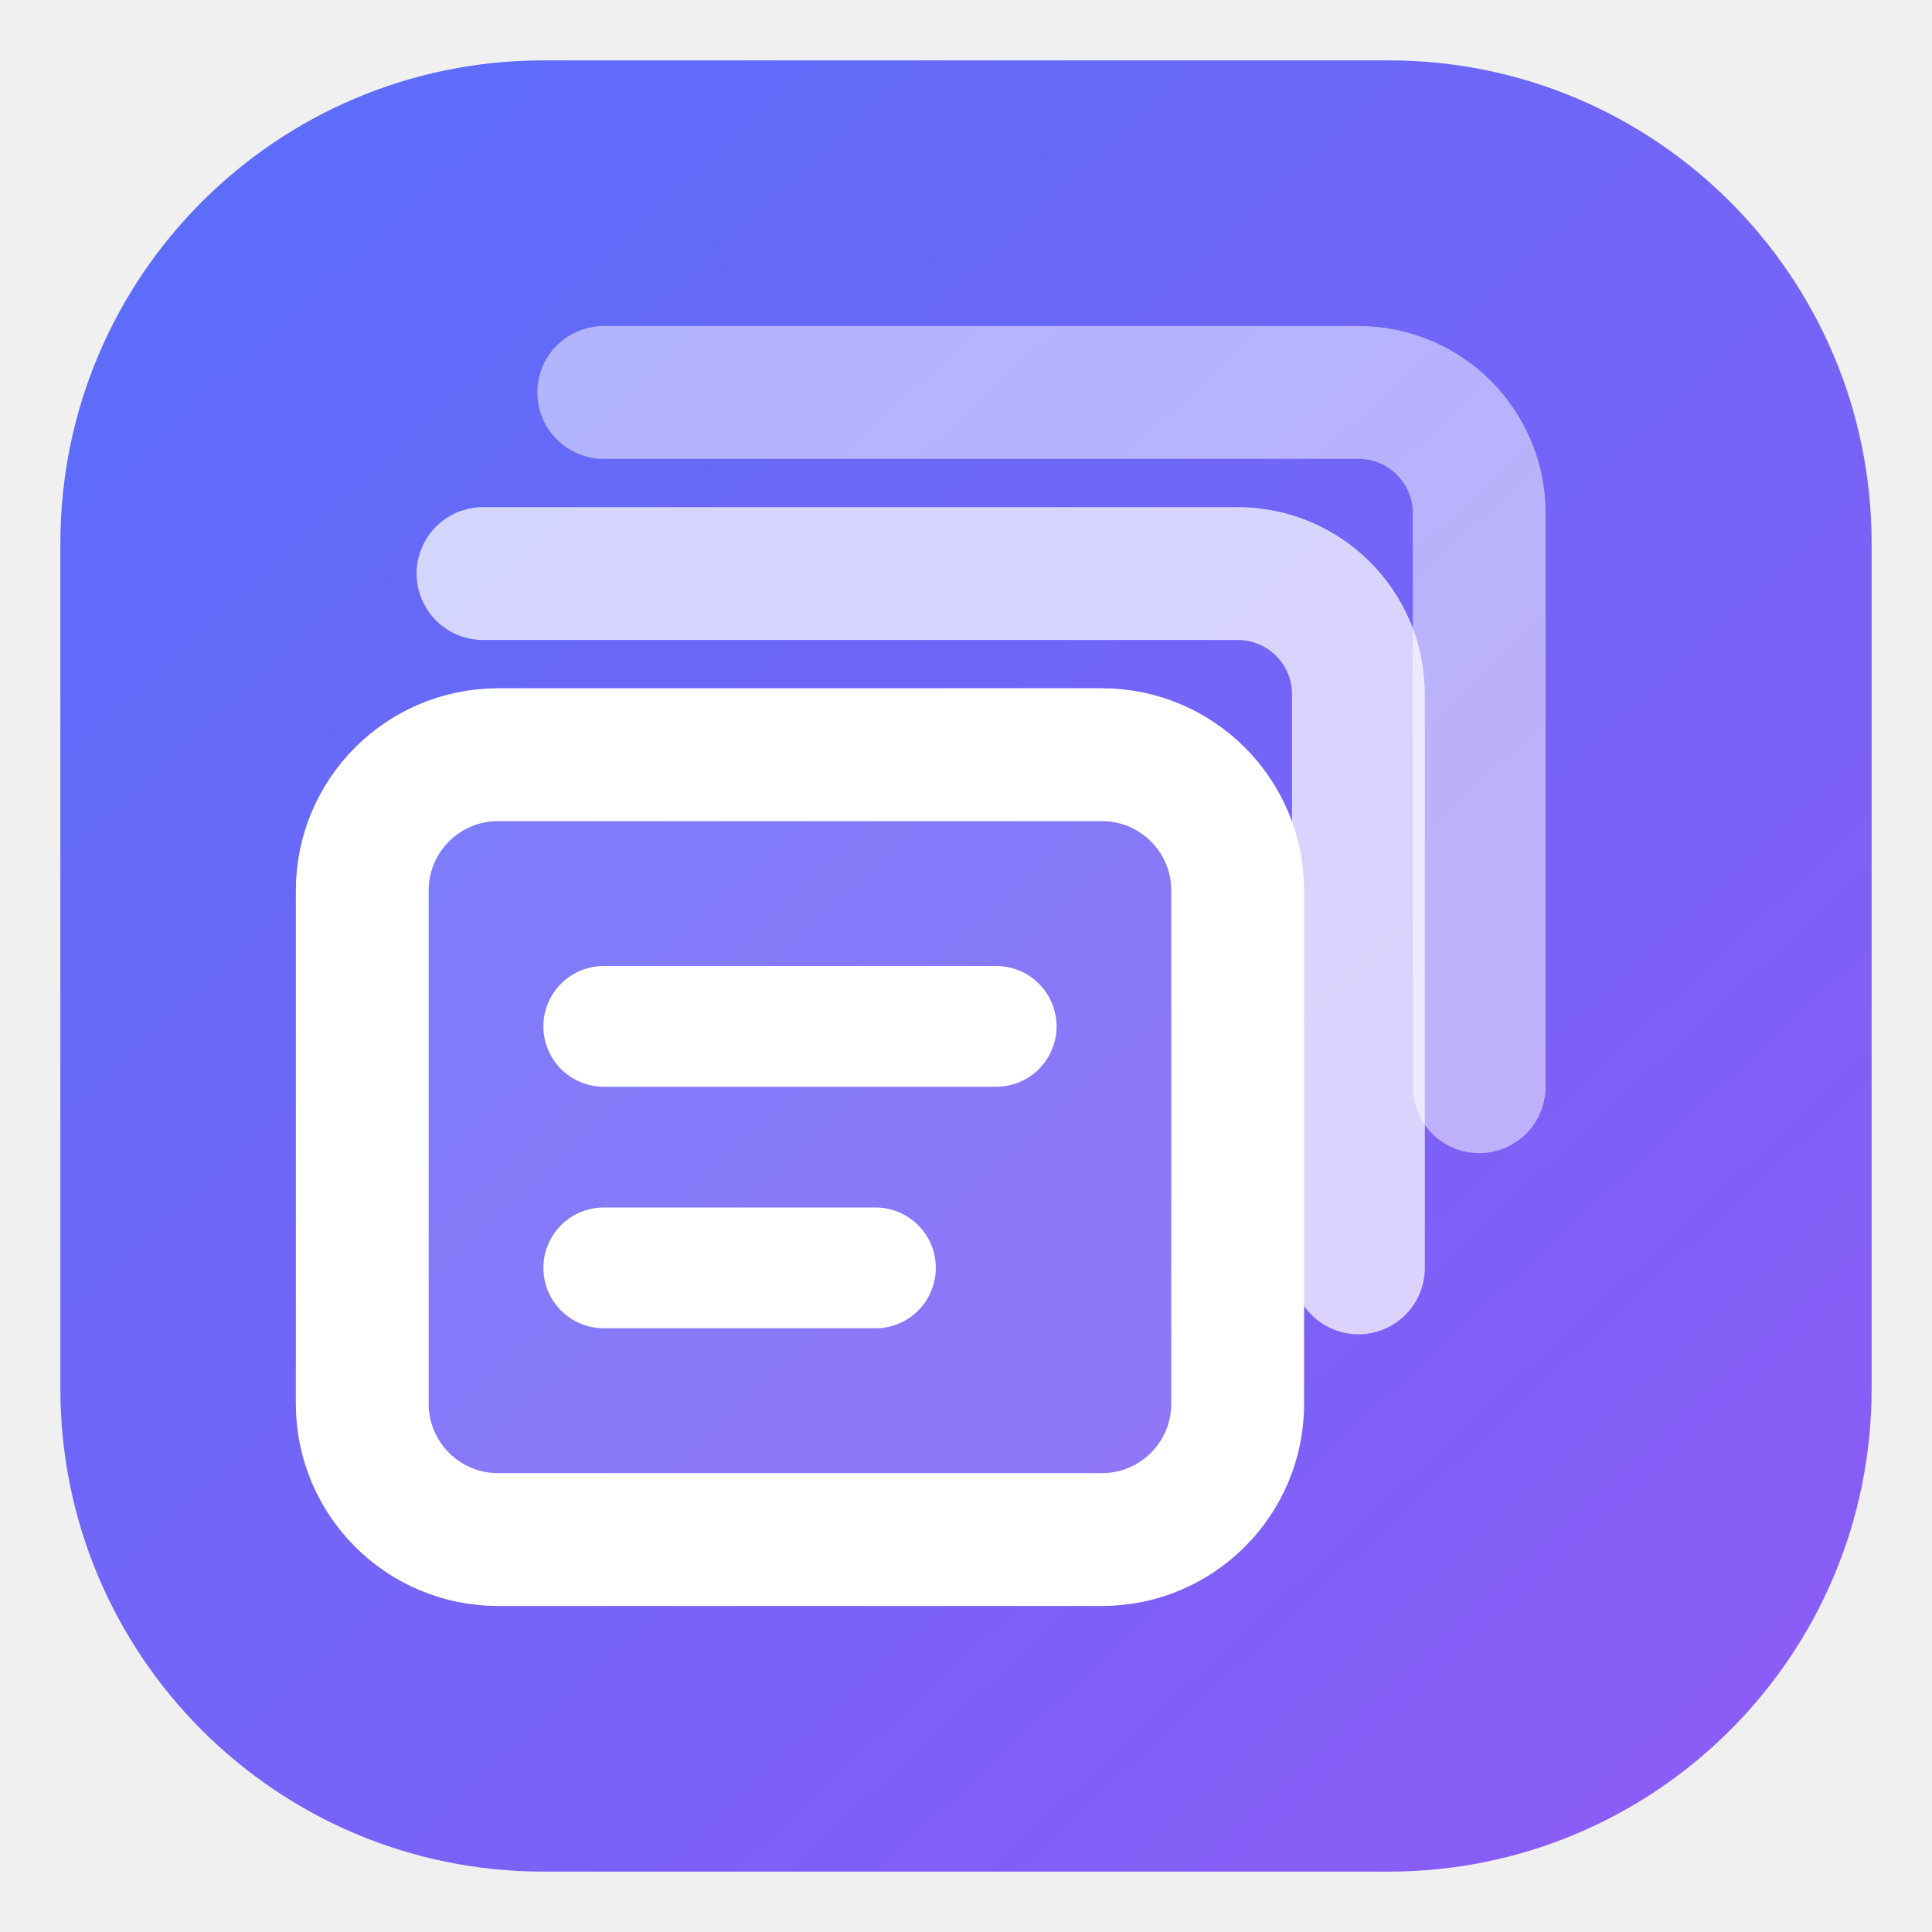
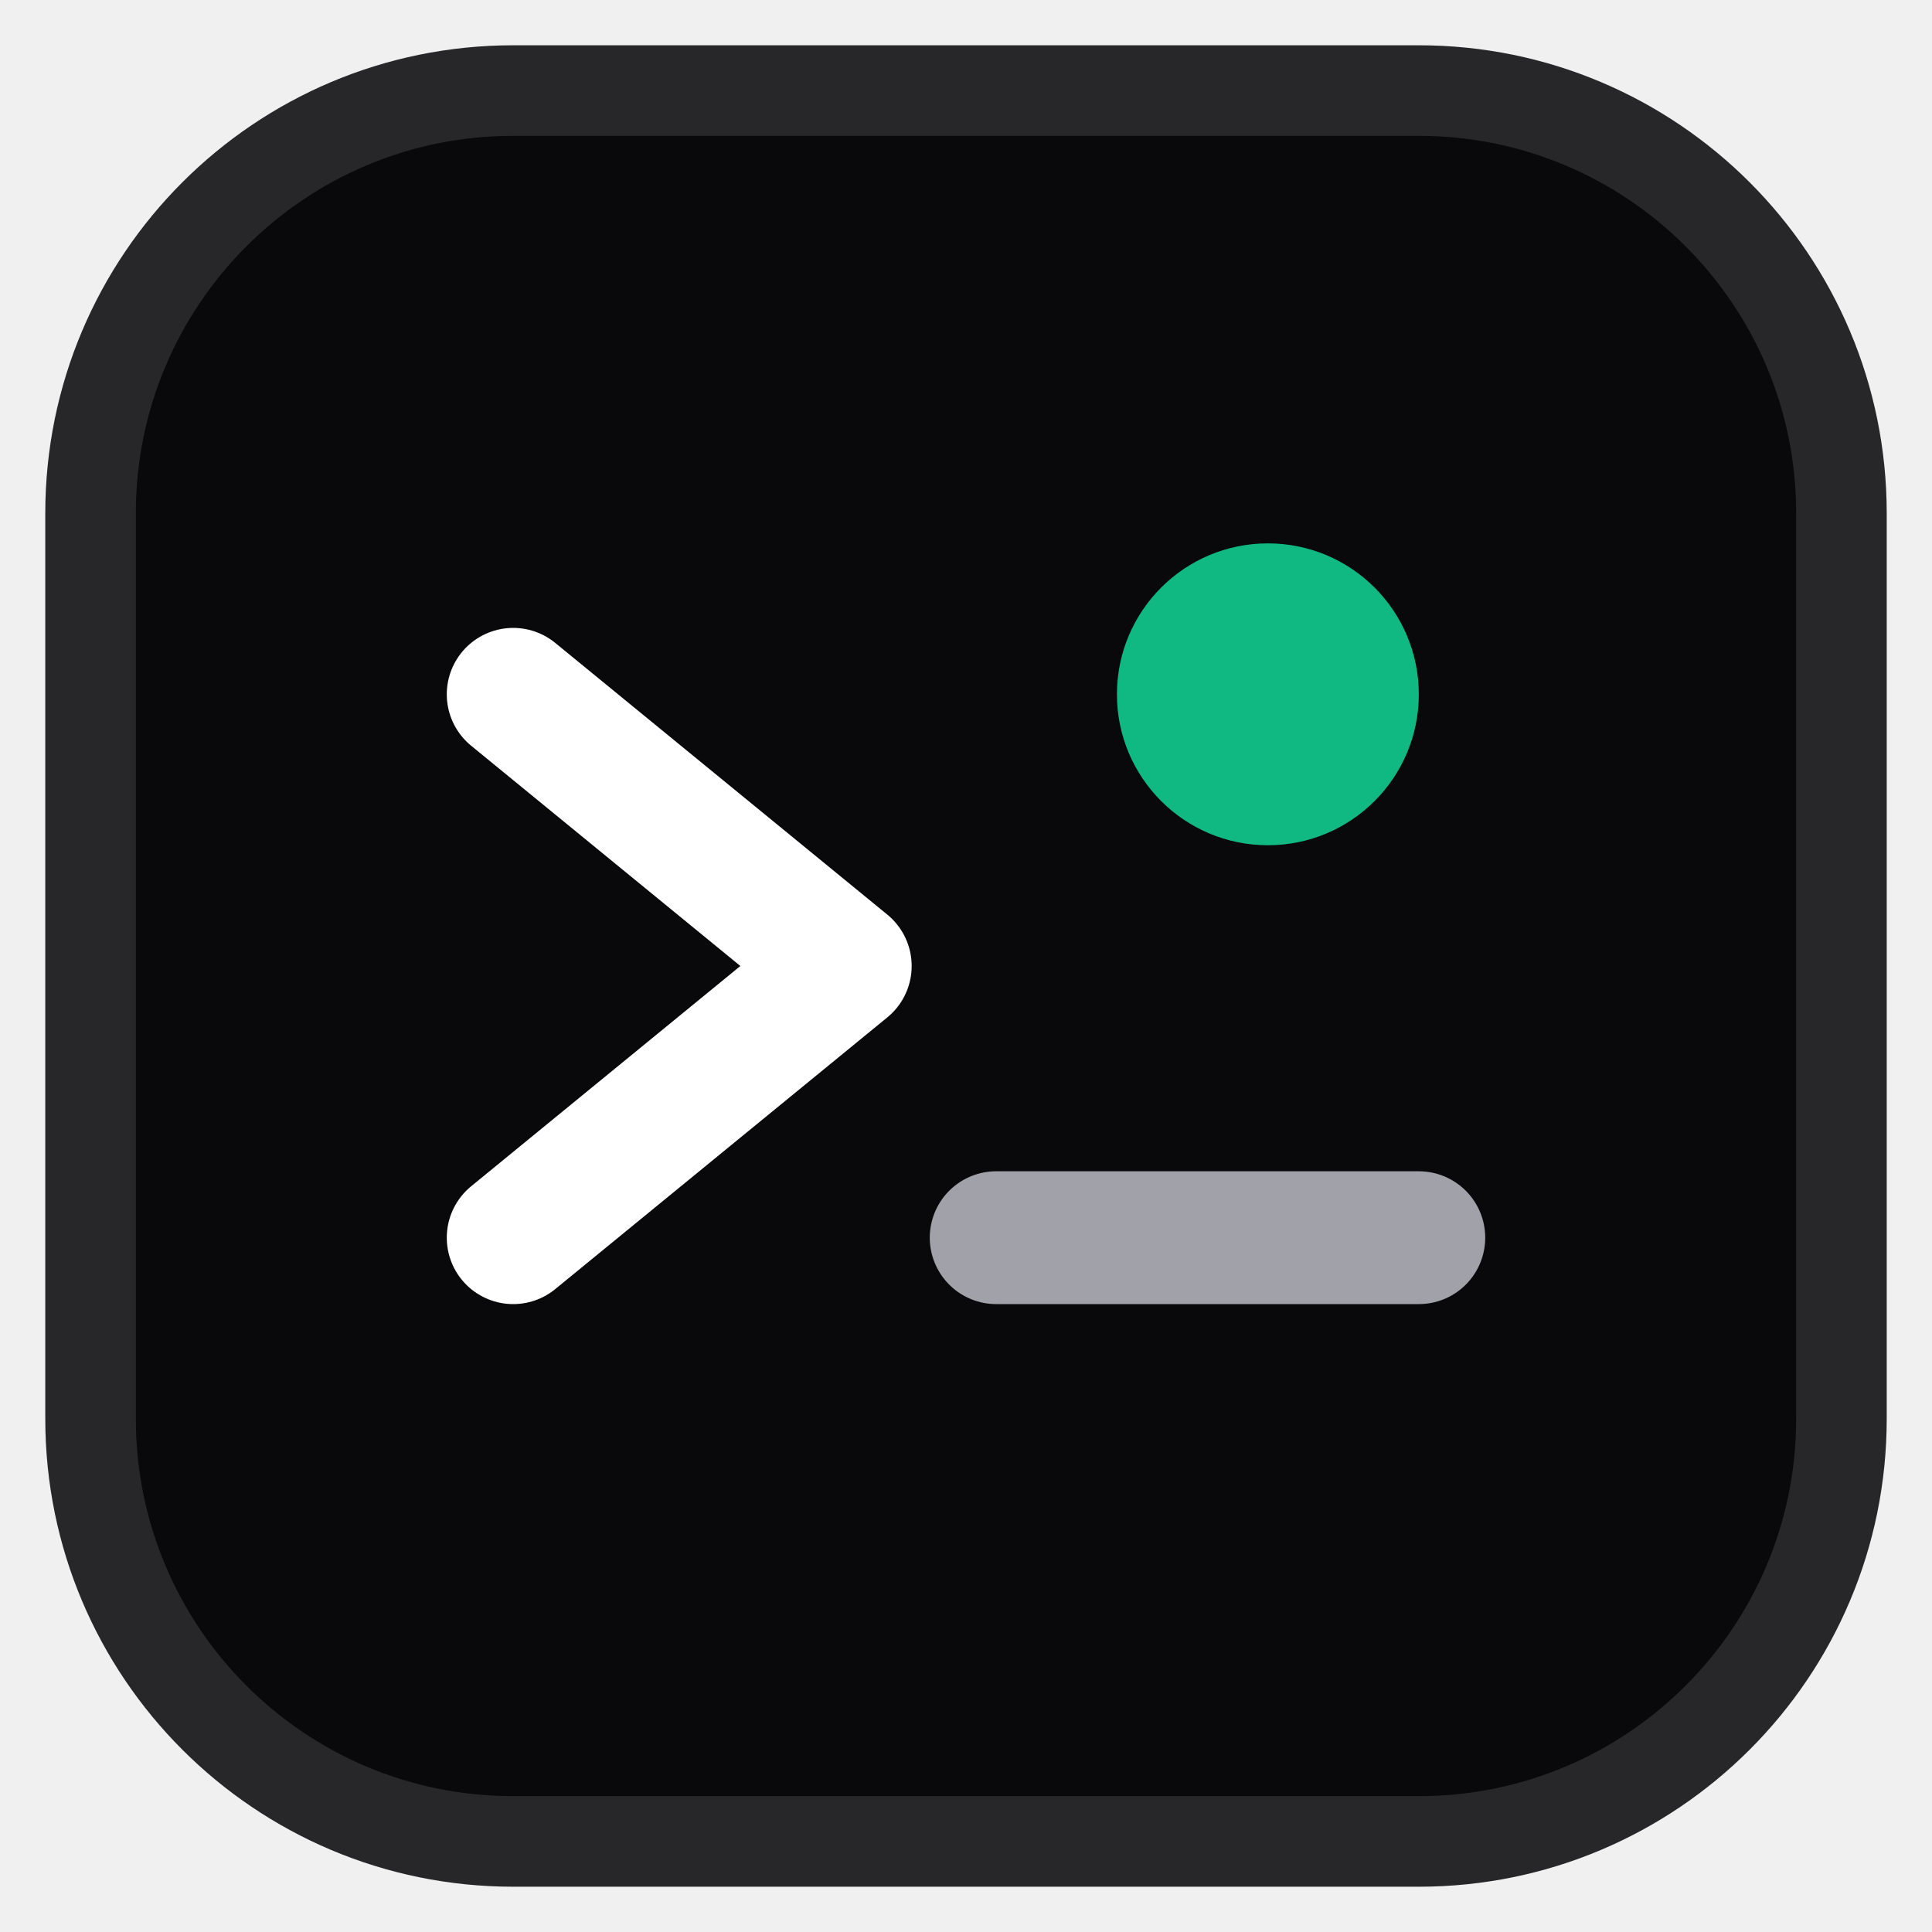
<svg xmlns="http://www.w3.org/2000/svg" viewBox="0 0 32 32" fill="none">
-   <defs>
-     <linearGradient id="brand" x1="3" y1="2" x2="29" y2="30" gradientUnits="userSpaceOnUse">
-       <stop stop-color="#5B6DF9" />
-       <stop offset="1" stop-color="#8B5CF6" />
-     </linearGradient>
-   </defs>
-   <rect x="1" y="1" width="30" height="30" rx="8" fill="url(#brand)" />
-   <path d="M10 6.5h12.5a2 2 0 0 1 2 2V18" stroke="#fff" stroke-width="2.2" stroke-linecap="round" opacity=".5" />
-   <path d="M8 9.5h12.5a2 2 0 0 1 2 2V21" stroke="#fff" stroke-width="2.2" stroke-linecap="round" opacity=".72" />
-   <rect x="6" y="12.5" width="14.5" height="13" rx="2.25" fill="#fff" fill-opacity=".14" stroke="#fff" stroke-width="2.2" />
-   <path d="M10 17h6.5M10 21h4.5" stroke="#fff" stroke-width="2" stroke-linecap="round" />
+   <rect x="1.5" y="1.5" width="29" height="29" rx="7" fill="#09090b" stroke="#27272a" stroke-width="1.5" />
+   <path d="M8.5 11.5L14 16L8.5 20.5" stroke="#ffffff" stroke-width="2.2" stroke-linecap="round" stroke-linejoin="round" />
+   <path d="M16.5 20.5H23.5" stroke="#a1a1aa" stroke-width="2.2" stroke-linecap="round" />
+   <circle cx="21" cy="11.5" r="2.5" fill="#10b981" />
</svg>
